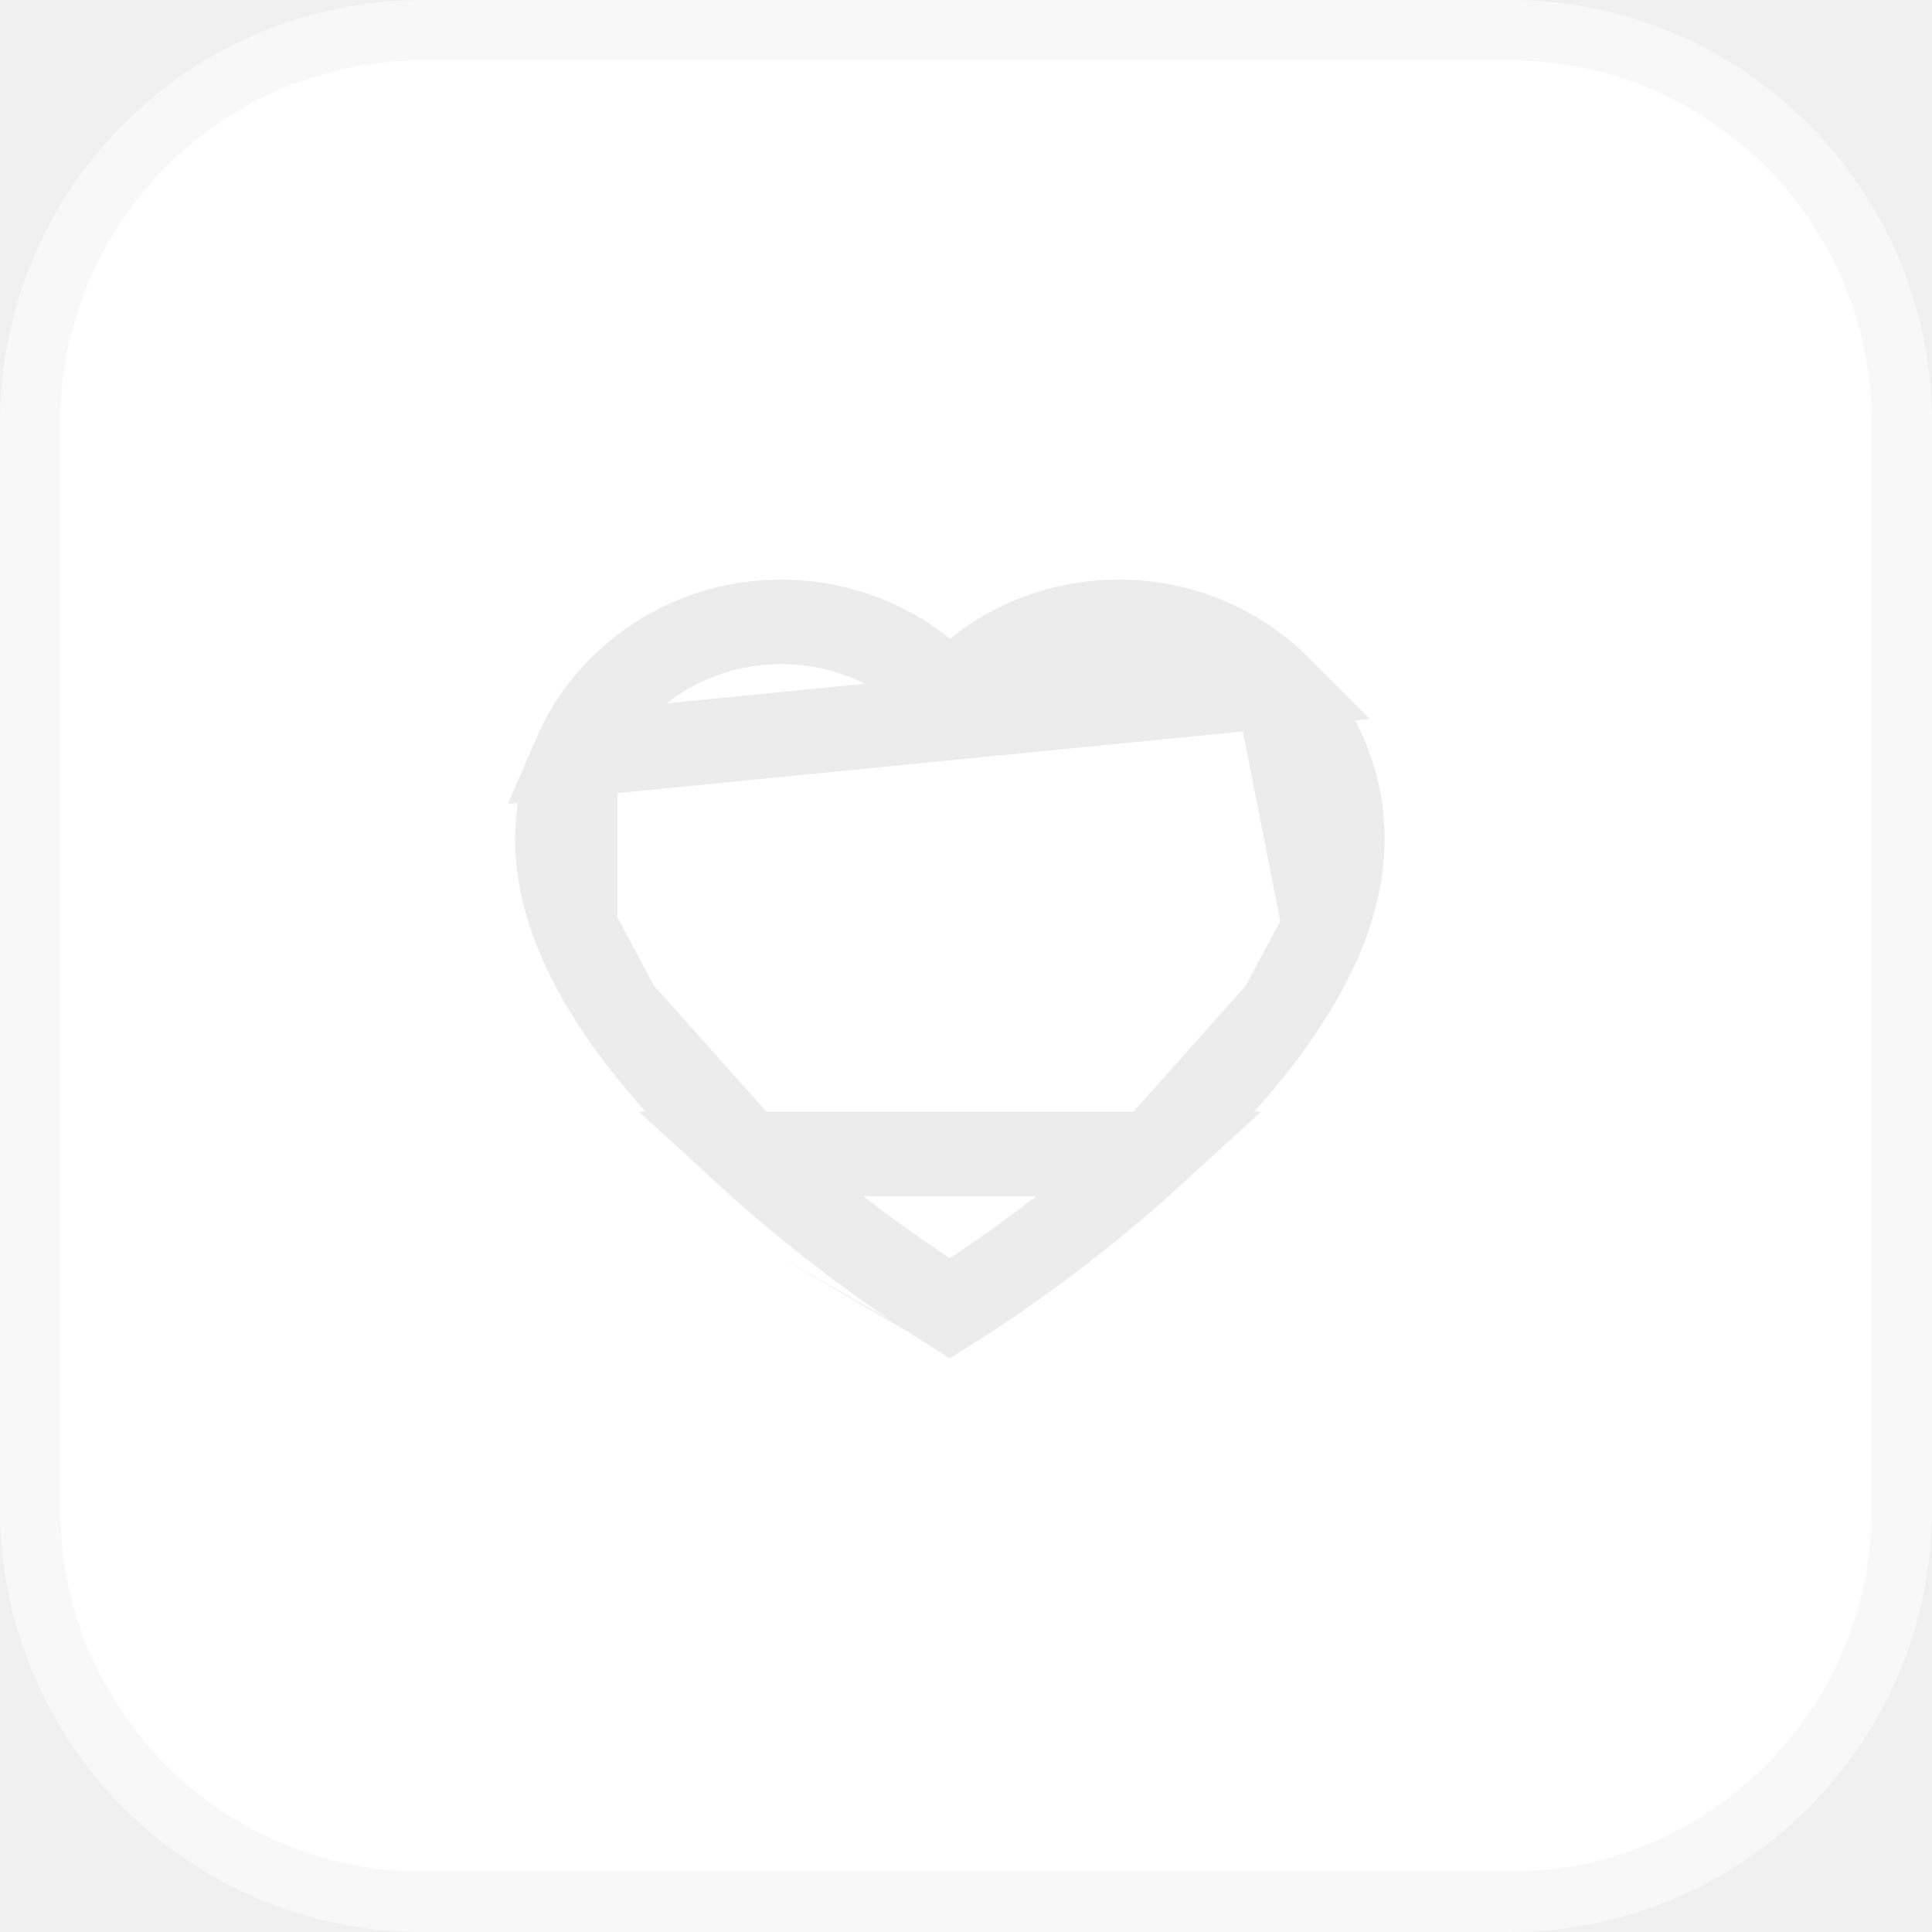
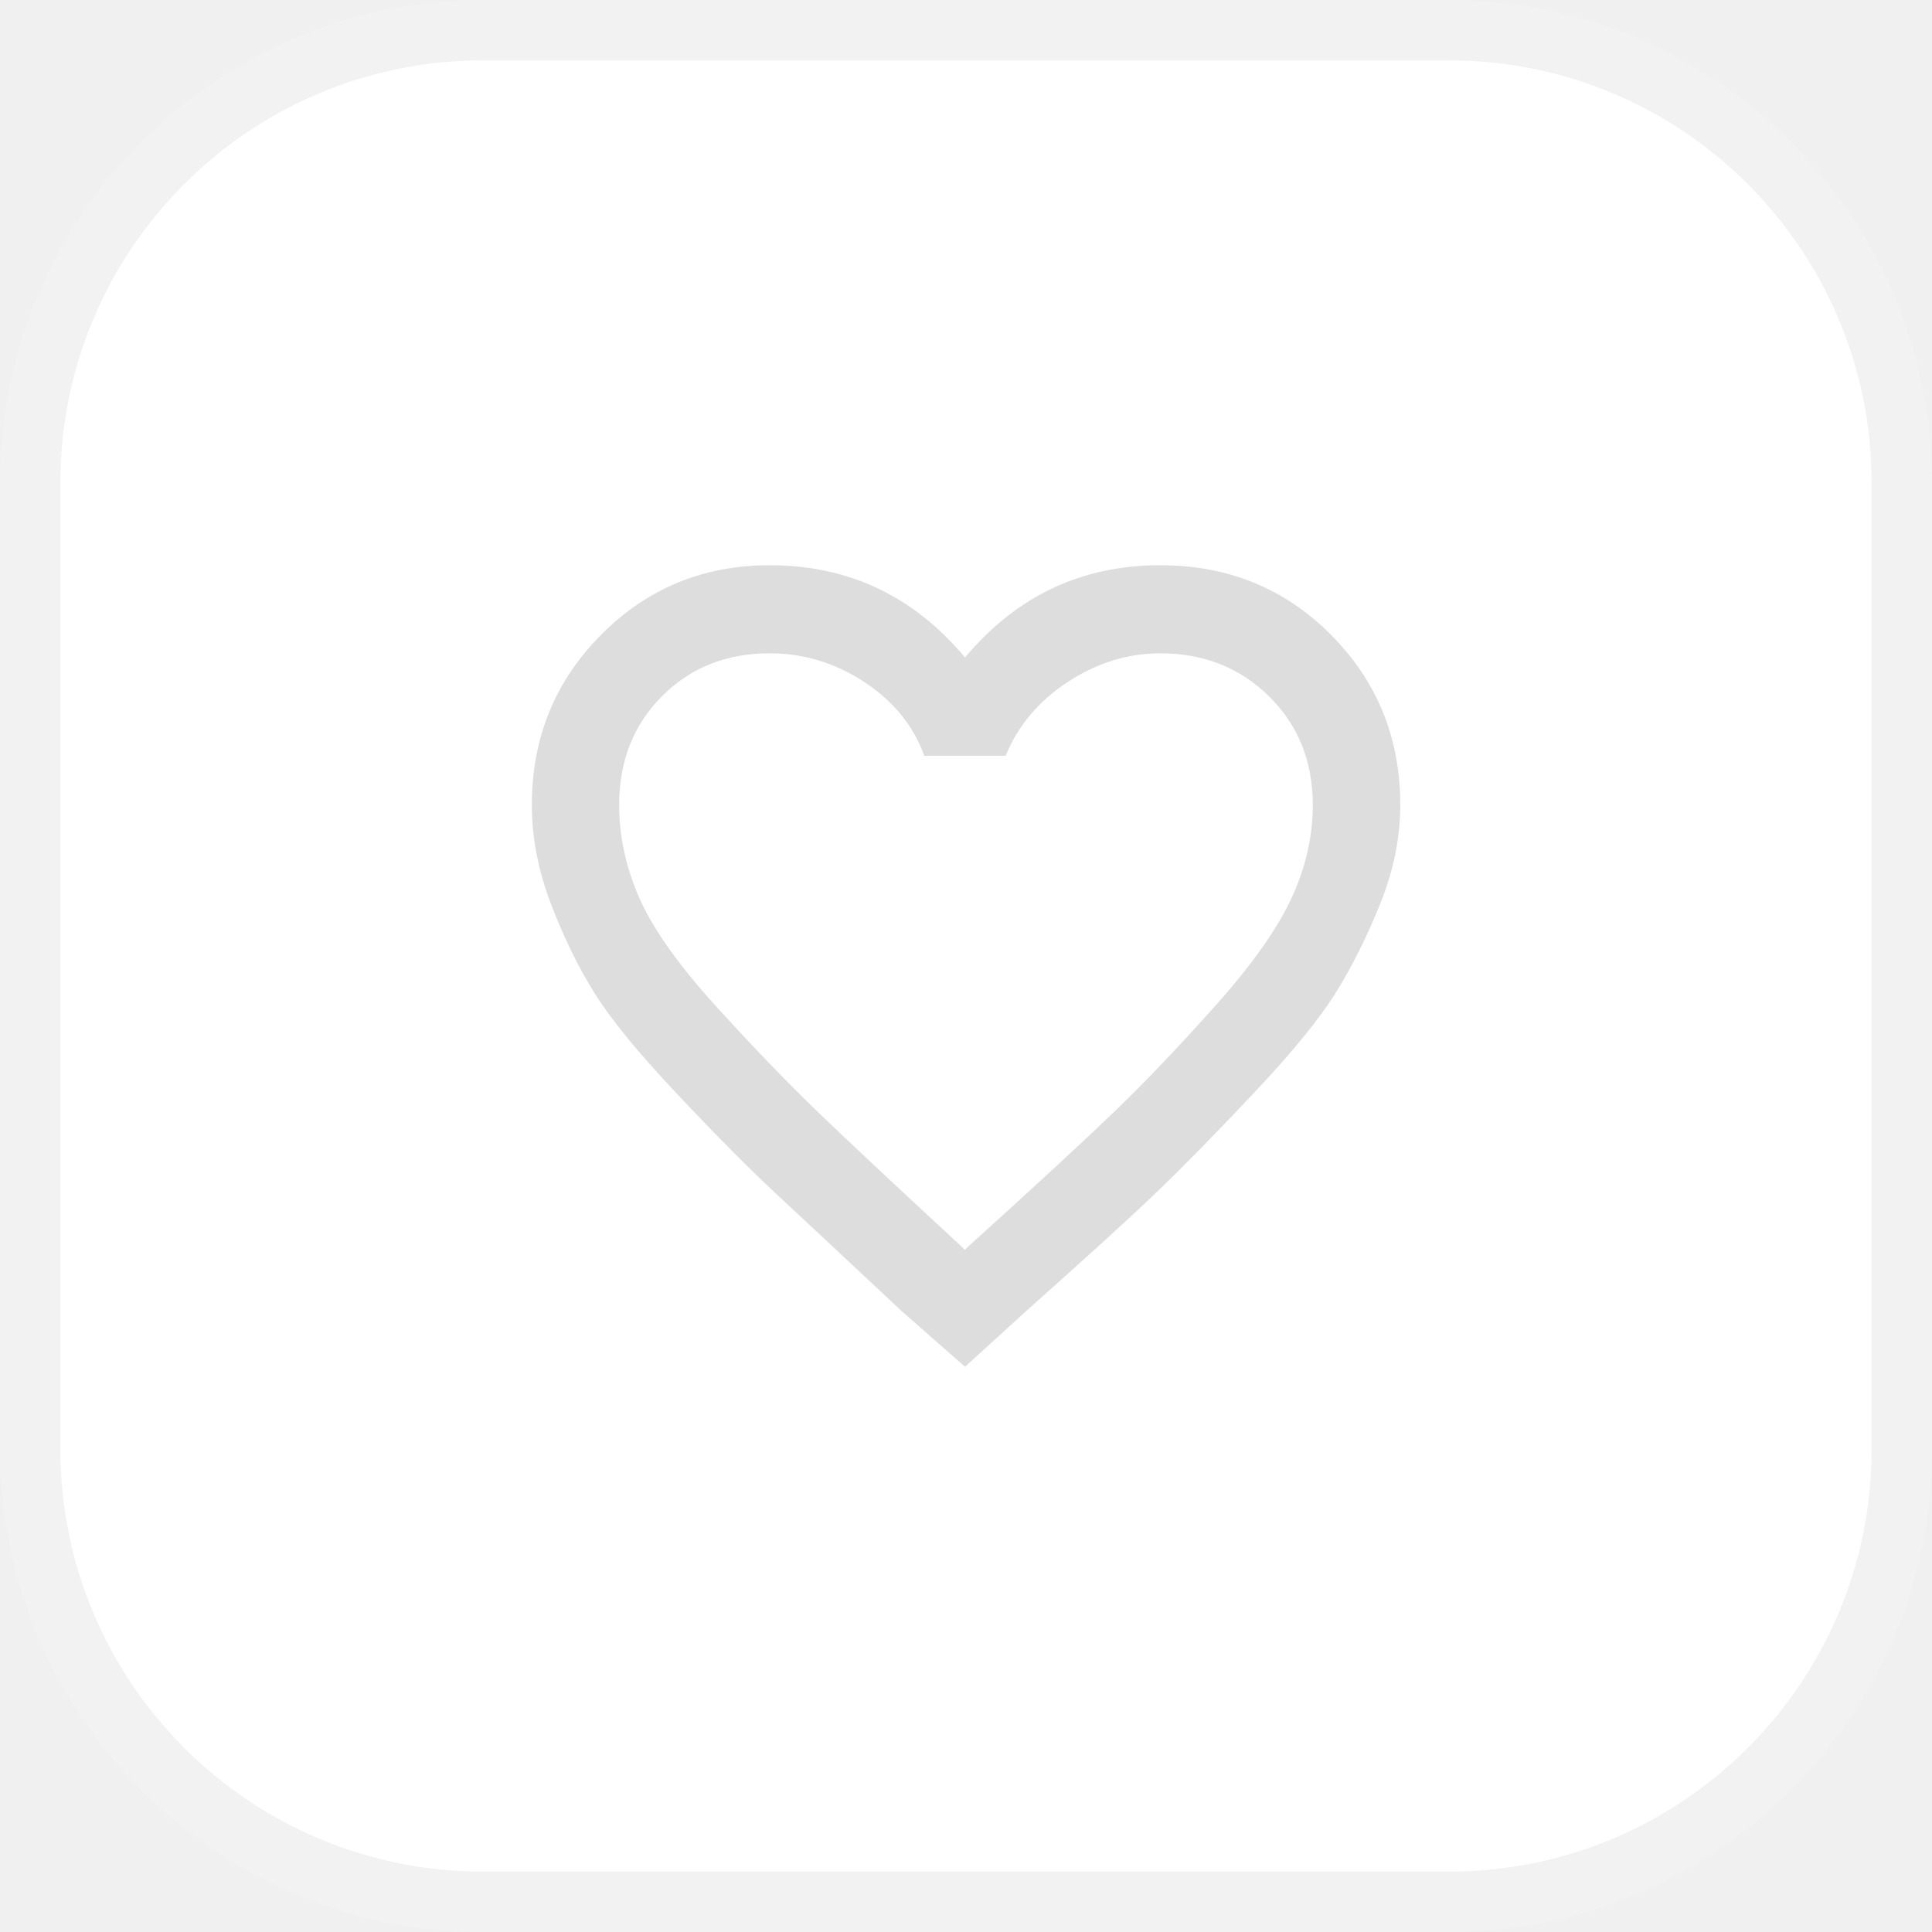
- <svg xmlns="http://www.w3.org/2000/svg" width="32" height="32" viewBox="0 0 32 32" fill="none">
-   <rect x="0.5" y="0.5" width="31" height="31" rx="6.5" fill="white" stroke="#F8F8F8" />
-   <path d="M21.149 11.356L21.148 11.355C20.809 11.026 20.41 10.764 19.971 10.583L19.97 10.583C19.514 10.395 19.025 10.299 18.531 10.3L18.529 10.3C17.835 10.3 17.158 10.489 16.572 10.844L16.572 10.844C16.431 10.929 16.299 11.022 16.173 11.123L15.734 11.476L15.295 11.123C15.17 11.022 15.037 10.929 14.897 10.844L14.897 10.844C14.31 10.489 13.634 10.3 12.939 10.3C12.437 10.3 11.955 10.395 11.499 10.583L11.498 10.583C11.057 10.764 10.661 11.024 10.32 11.356L10.319 11.357L10.319 11.357C9.981 11.683 9.712 12.072 9.526 12.502L21.149 11.356ZM21.149 11.356C21.486 11.684 21.756 12.073 21.943 12.502C22.137 12.949 22.235 13.42 22.233 13.906V13.908C22.233 14.363 22.14 14.851 21.942 15.365L21.941 15.367M21.149 11.356L21.941 15.367M12.38 19.113L12.38 19.113C13.129 19.8 13.877 20.382 14.447 20.799C14.732 21.007 14.971 21.172 15.142 21.287C15.227 21.345 15.295 21.39 15.343 21.421C15.386 21.449 15.409 21.464 15.414 21.467C15.415 21.468 15.416 21.468 15.415 21.468L15.427 21.475L15.427 21.475L15.733 21.67L16.04 21.475L16.04 21.475C16.091 21.442 17.582 20.49 19.087 19.113H12.38ZM12.38 19.113C11.475 18.285 10.763 17.482 10.255 16.73M12.38 19.113L10.255 16.73M21.941 15.367C21.777 15.795 21.533 16.254 21.211 16.73M21.941 15.367L21.211 16.73M10.255 16.73C9.935 16.255 9.691 15.796 9.525 15.365L10.255 16.73ZM21.211 16.73C20.703 17.482 19.991 18.285 19.087 19.113L21.211 16.73ZM9.233 13.908C9.233 13.421 9.332 12.948 9.526 12.502L9.525 15.365C9.327 14.851 9.233 14.362 9.233 13.908Z" stroke="#ECECEC" stroke-width="1.4" />
+ <svg xmlns="http://www.w3.org/2000/svg" width="32" height="32">
+   <g>
+     <rect fill="none" id="canvas_background" height="402" width="582" y="-1" x="-1" />
+   </g>
+   <g>
+     <rect id="svg_1" stroke="#F2F2F2" fill="white" rx="7.5" height="31" width="31" y="0.5" x="0.5" />
+     <g stroke="null" id="svg_7">
+       <path stroke="null" id="svg_6" fill="#DDDDDD" d="m19.217,9.362c1.123,0 2.066,0.385 2.83,1.154c0.764,0.77 1.146,1.709 1.146,2.818c0,0.543 -0.112,1.092 -0.337,1.647c-0.225,0.555 -0.472,1.047 -0.741,1.477c-0.27,0.43 -0.724,0.985 -1.364,1.664c-0.64,0.679 -1.179,1.228 -1.617,1.647c-0.438,0.419 -1.14,1.058 -2.106,1.918l-1.044,0.951l-1.044,-0.917c-0.943,-0.883 -1.64,-1.534 -2.089,-1.952c-0.449,-0.419 -0.994,-0.968 -1.634,-1.647c-0.64,-0.679 -1.095,-1.234 -1.364,-1.664c-0.27,-0.43 -0.511,-0.922 -0.724,-1.477c-0.213,-0.555 -0.32,-1.104 -0.32,-1.647c0,-1.109 0.382,-2.049 1.145,-2.818c0.764,-0.77 1.696,-1.154 2.796,-1.154c1.303,0 2.381,0.509 3.234,1.528c0.853,-1.019 1.932,-1.528 3.234,-1.528zm-3.167,11.273c1.101,-0.996 1.903,-1.737 2.409,-2.224c0.505,-0.487 1.061,-1.07 1.668,-1.749c0.606,-0.679 1.027,-1.273 1.263,-1.783c0.236,-0.509 0.354,-1.024 0.354,-1.545c0,-0.724 -0.241,-1.324 -0.724,-1.8c-0.483,-0.475 -1.084,-0.713 -1.802,-0.713c-0.539,0 -1.05,0.158 -1.533,0.475c-0.483,0.317 -0.825,0.724 -1.028,1.222l-1.348,0c-0.18,-0.498 -0.511,-0.905 -0.994,-1.222c-0.483,-0.317 -1.005,-0.475 -1.567,-0.475c-0.719,0 -1.314,0.238 -1.786,0.713c-0.472,0.475 -0.707,1.075 -0.707,1.8c0,0.521 0.112,1.036 0.337,1.545c0.225,0.509 0.646,1.103 1.263,1.783c0.618,0.679 1.179,1.262 1.684,1.749c0.505,0.487 1.297,1.228 2.375,2.224l0.067,0.068l0.067,-0.068z" />
+     </g>
+     <g id="svg_18">
+       <path id="svg_17" d="m16,152.586c-80.16,-78.865 -156.619,-146.609 -156.619,-205.056c0,-53.976 43.682,-73.91 75.191,-73.91c18.68,0 59.102,7.133 81.427,63.459c22.638,-56.497 63.559,-63.317 81.527,-63.317c36.165,0 75.091,23.08 75.091,73.767c0,57.935 -73.127,122.803 -156.619,205.056m81.527,-293.062c-31.366,0 -63.302,14.836 -81.527,46.103c-18.296,-31.409 -50.146,-46.245 -81.427,-46.245c-45.32,0 -89.429,31.139 -89.429,88.148c0,66.364 79.32,134.251 170.857,225.089c91.551,-90.839 170.857,-158.726 170.857,-225.089c0,-57.109 -44.067,-88.005 -89.33,-88.005" />
+     </g>
+   </g>
</svg>
